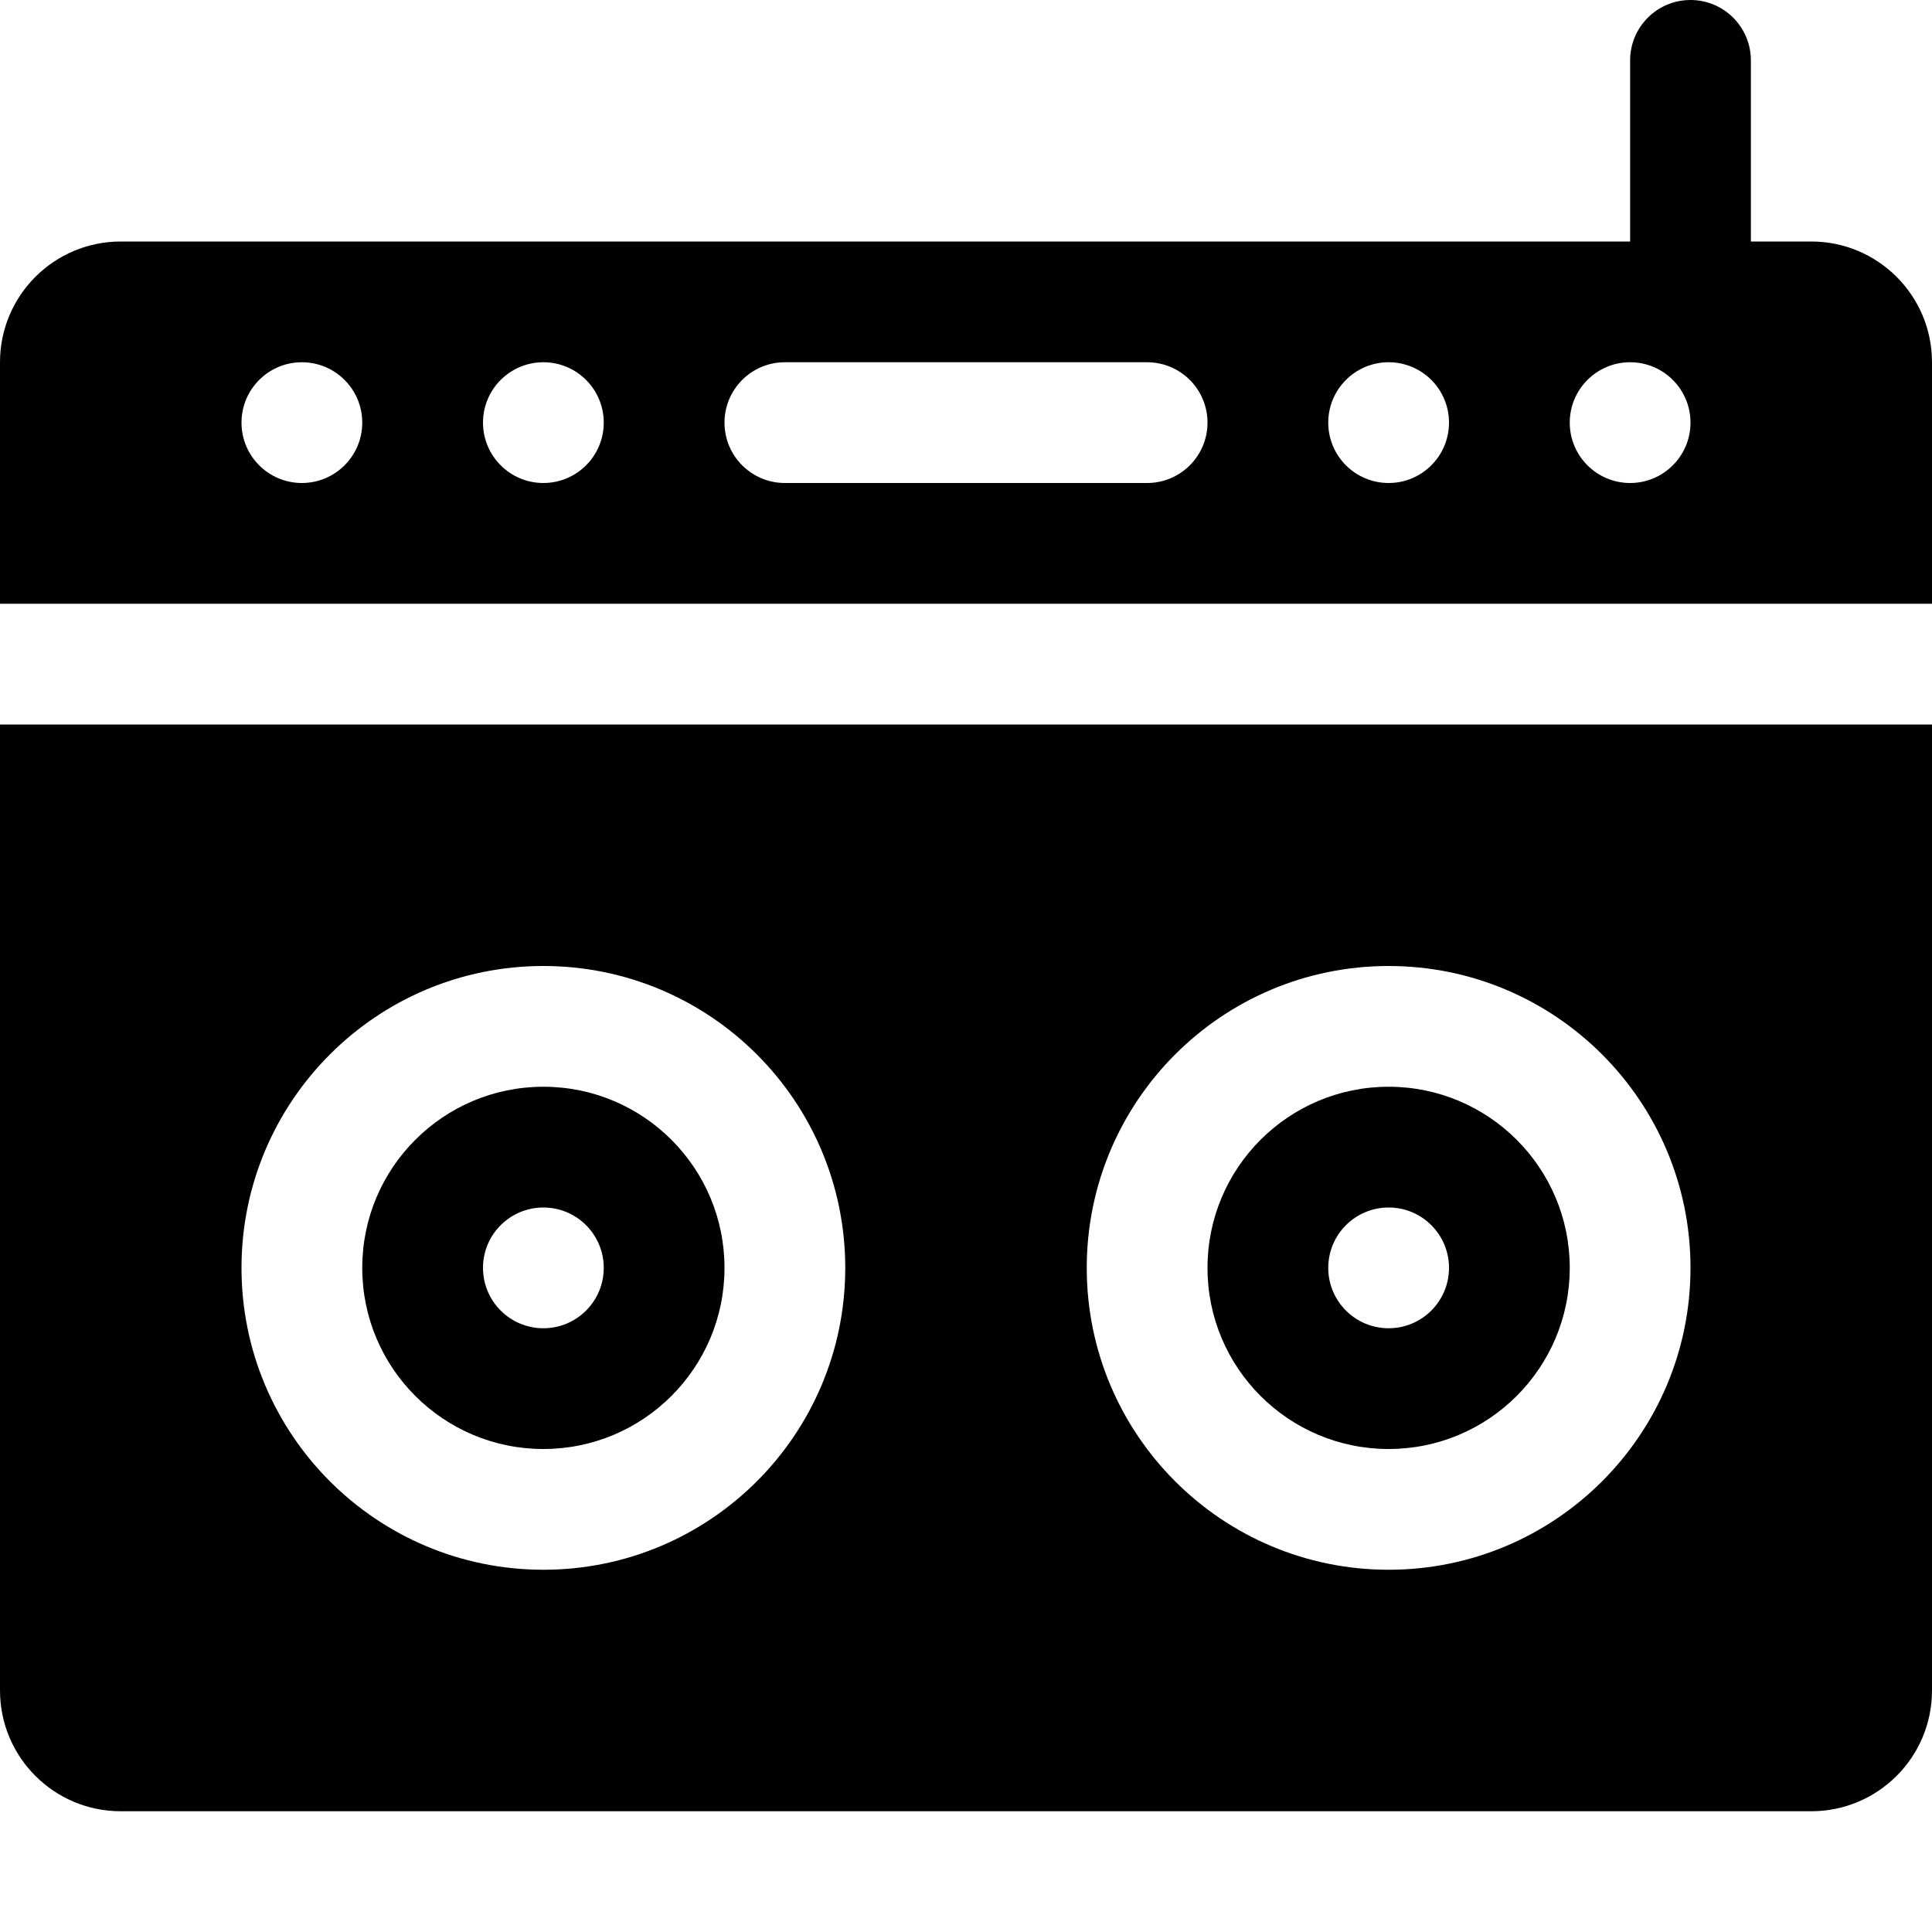
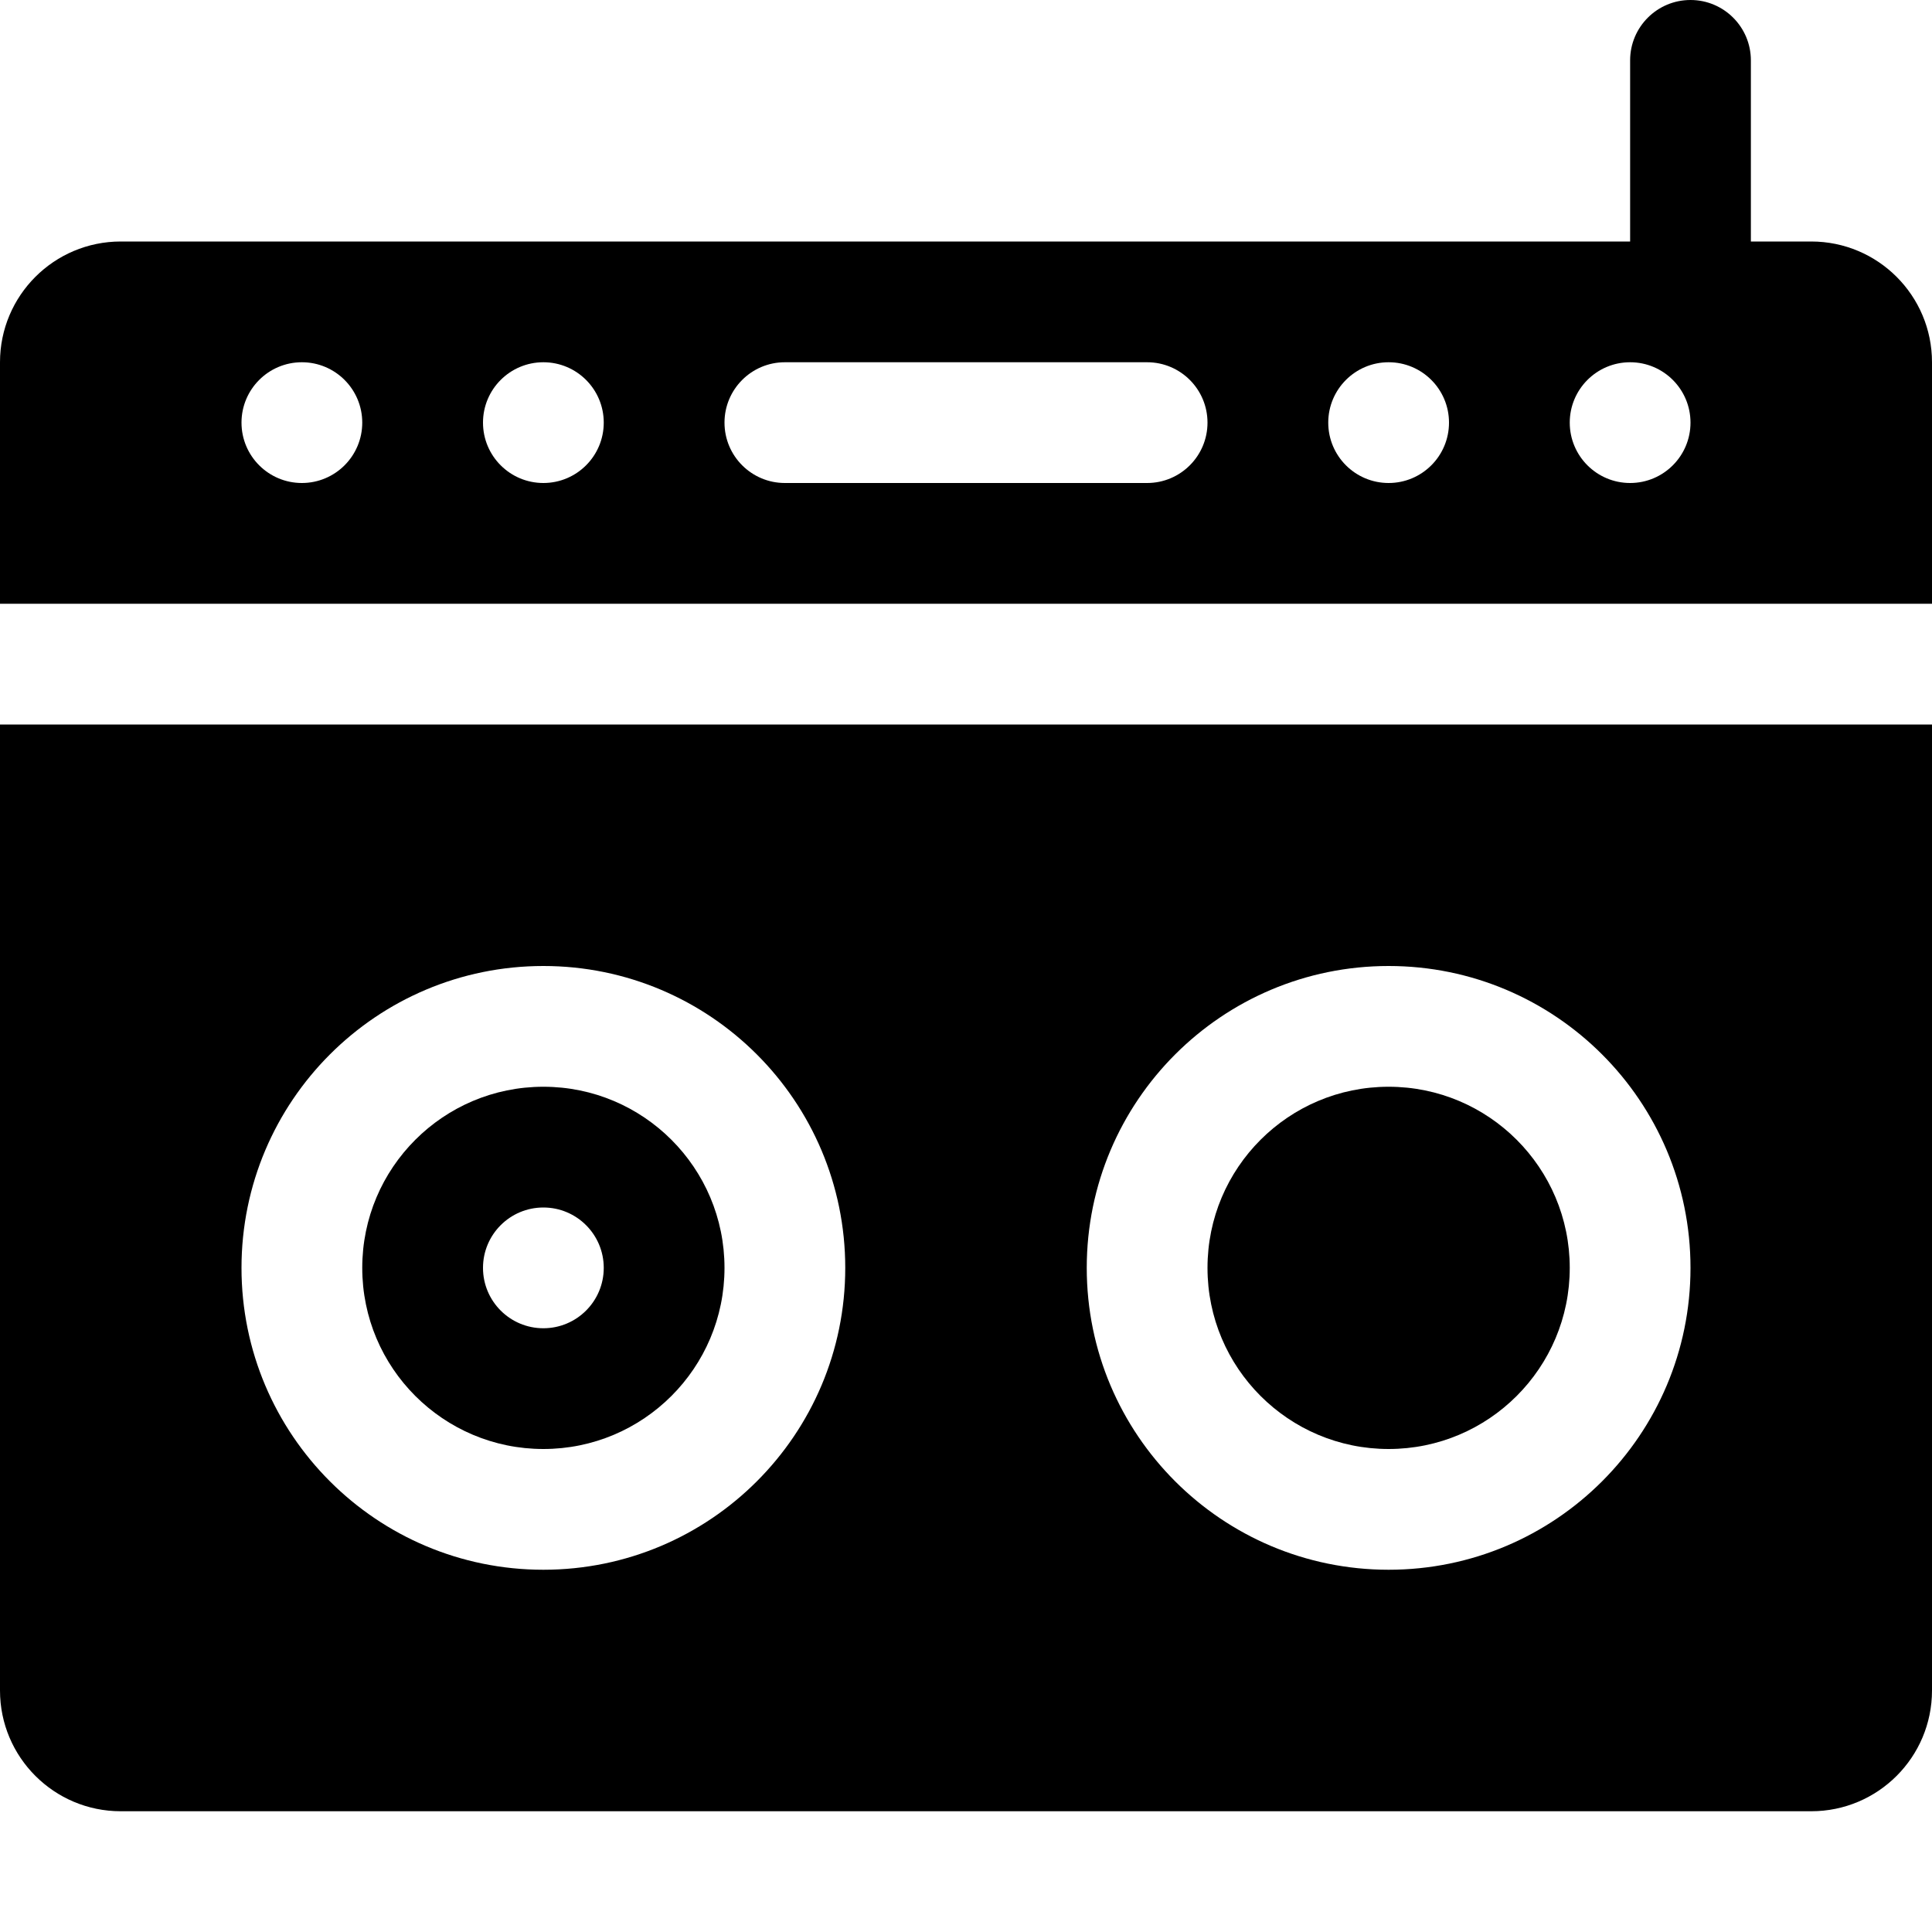
<svg xmlns="http://www.w3.org/2000/svg" width="16" height="16" fill="currentColor" class="bi bi-boombox-fill" viewBox="0 0 16 16">
-   <path fill-rule="evenodd" d="M14.5.5a.5.5 0 0 0-1 0V2H1a1 1 0 0 0-1 1v2h16V3a1 1 0 0 0-1-1h-.5V.5ZM16 6H0v8a1 1 0 0 0 1 1h14a1 1 0 0 0 1-1V6ZM2.5 4a.5.5 0 1 0 0-1 .5.5 0 0 0 0 1Zm2 0a.5.5 0 1 0 0-1 .5.5 0 0 0 0 1Zm7.5-.5a.5.5 0 1 1-1 0 .5.5 0 0 1 1 0Zm1.5.5a.5.5 0 1 0 0-1 .5.5 0 0 0 0 1Zm-7-1a.5.5 0 0 0 0 1h3a.5.5 0 0 0 0-1h-3Zm-2 9a1.5 1.5 0 1 0 0-3 1.5 1.5 0 0 0 0 3Zm0 1a2.5 2.5 0 1 0 0-5 2.5 2.5 0 0 0 0 5Zm7-1a1.5 1.5 0 1 0 0-3 1.5 1.5 0 0 0 0 3Zm0 1a2.5 2.5 0 1 0 0-5 2.5 2.5 0 0 0 0 5Zm0-2a.5.5 0 1 0 0-1 .5.5 0 0 0 0 1ZM5 10.5a.5.5 0 1 1-1 0 .5.5 0 0 1 1 0Z" />
+   <path d="M14.5.5a.5.5 0 0 0-1 0V2H1a1 1 0 0 0-1 1v2h16V3a1 1 0 0 0-1-1h-.5V.5ZM2.5 4a.5.5 0 1 1 0-1 .5.5 0 0 1 0 1Zm2 0a.5.5 0 1 1 0-1 .5.5 0 0 1 0 1Zm7.5-.5a.5.5 0 1 1-1 0 .5.5 0 0 1 1 0Zm1.5.5a.5.5 0 1 1 0-1 .5.5 0 0 1 0 1Zm-7-1h3a.5.5 0 0 1 0 1h-3a.5.5 0 0 1 0-1Zm-2 9a1.5 1.5 0 1 0 0-3 1.5 1.5 0 0 0 0 3Zm.5-1.5a.5.5 0 1 1-1 0 .5.5 0 0 1 1 0Zm6.5 1.5a1.5 1.5 0 1 0 0-3 1.5 1.5 0 0 0 0 3Zm0-1a.5.5 0 1 0 0-1 .5.5 0 0 0 0 1Z" />
+   <path d="M16 6H0v8a1 1 0 0 0 1 1h14a1 1 0 0 0 1-1V6ZM4.5 13a2.5 2.5 0 1 1 0-5 2.5 2.5 0 0 1 0 5Zm7 0a2.5 2.5 0 1 1 0-5 2.5 2.5 0 0 1 0 5Z" />
</svg>
